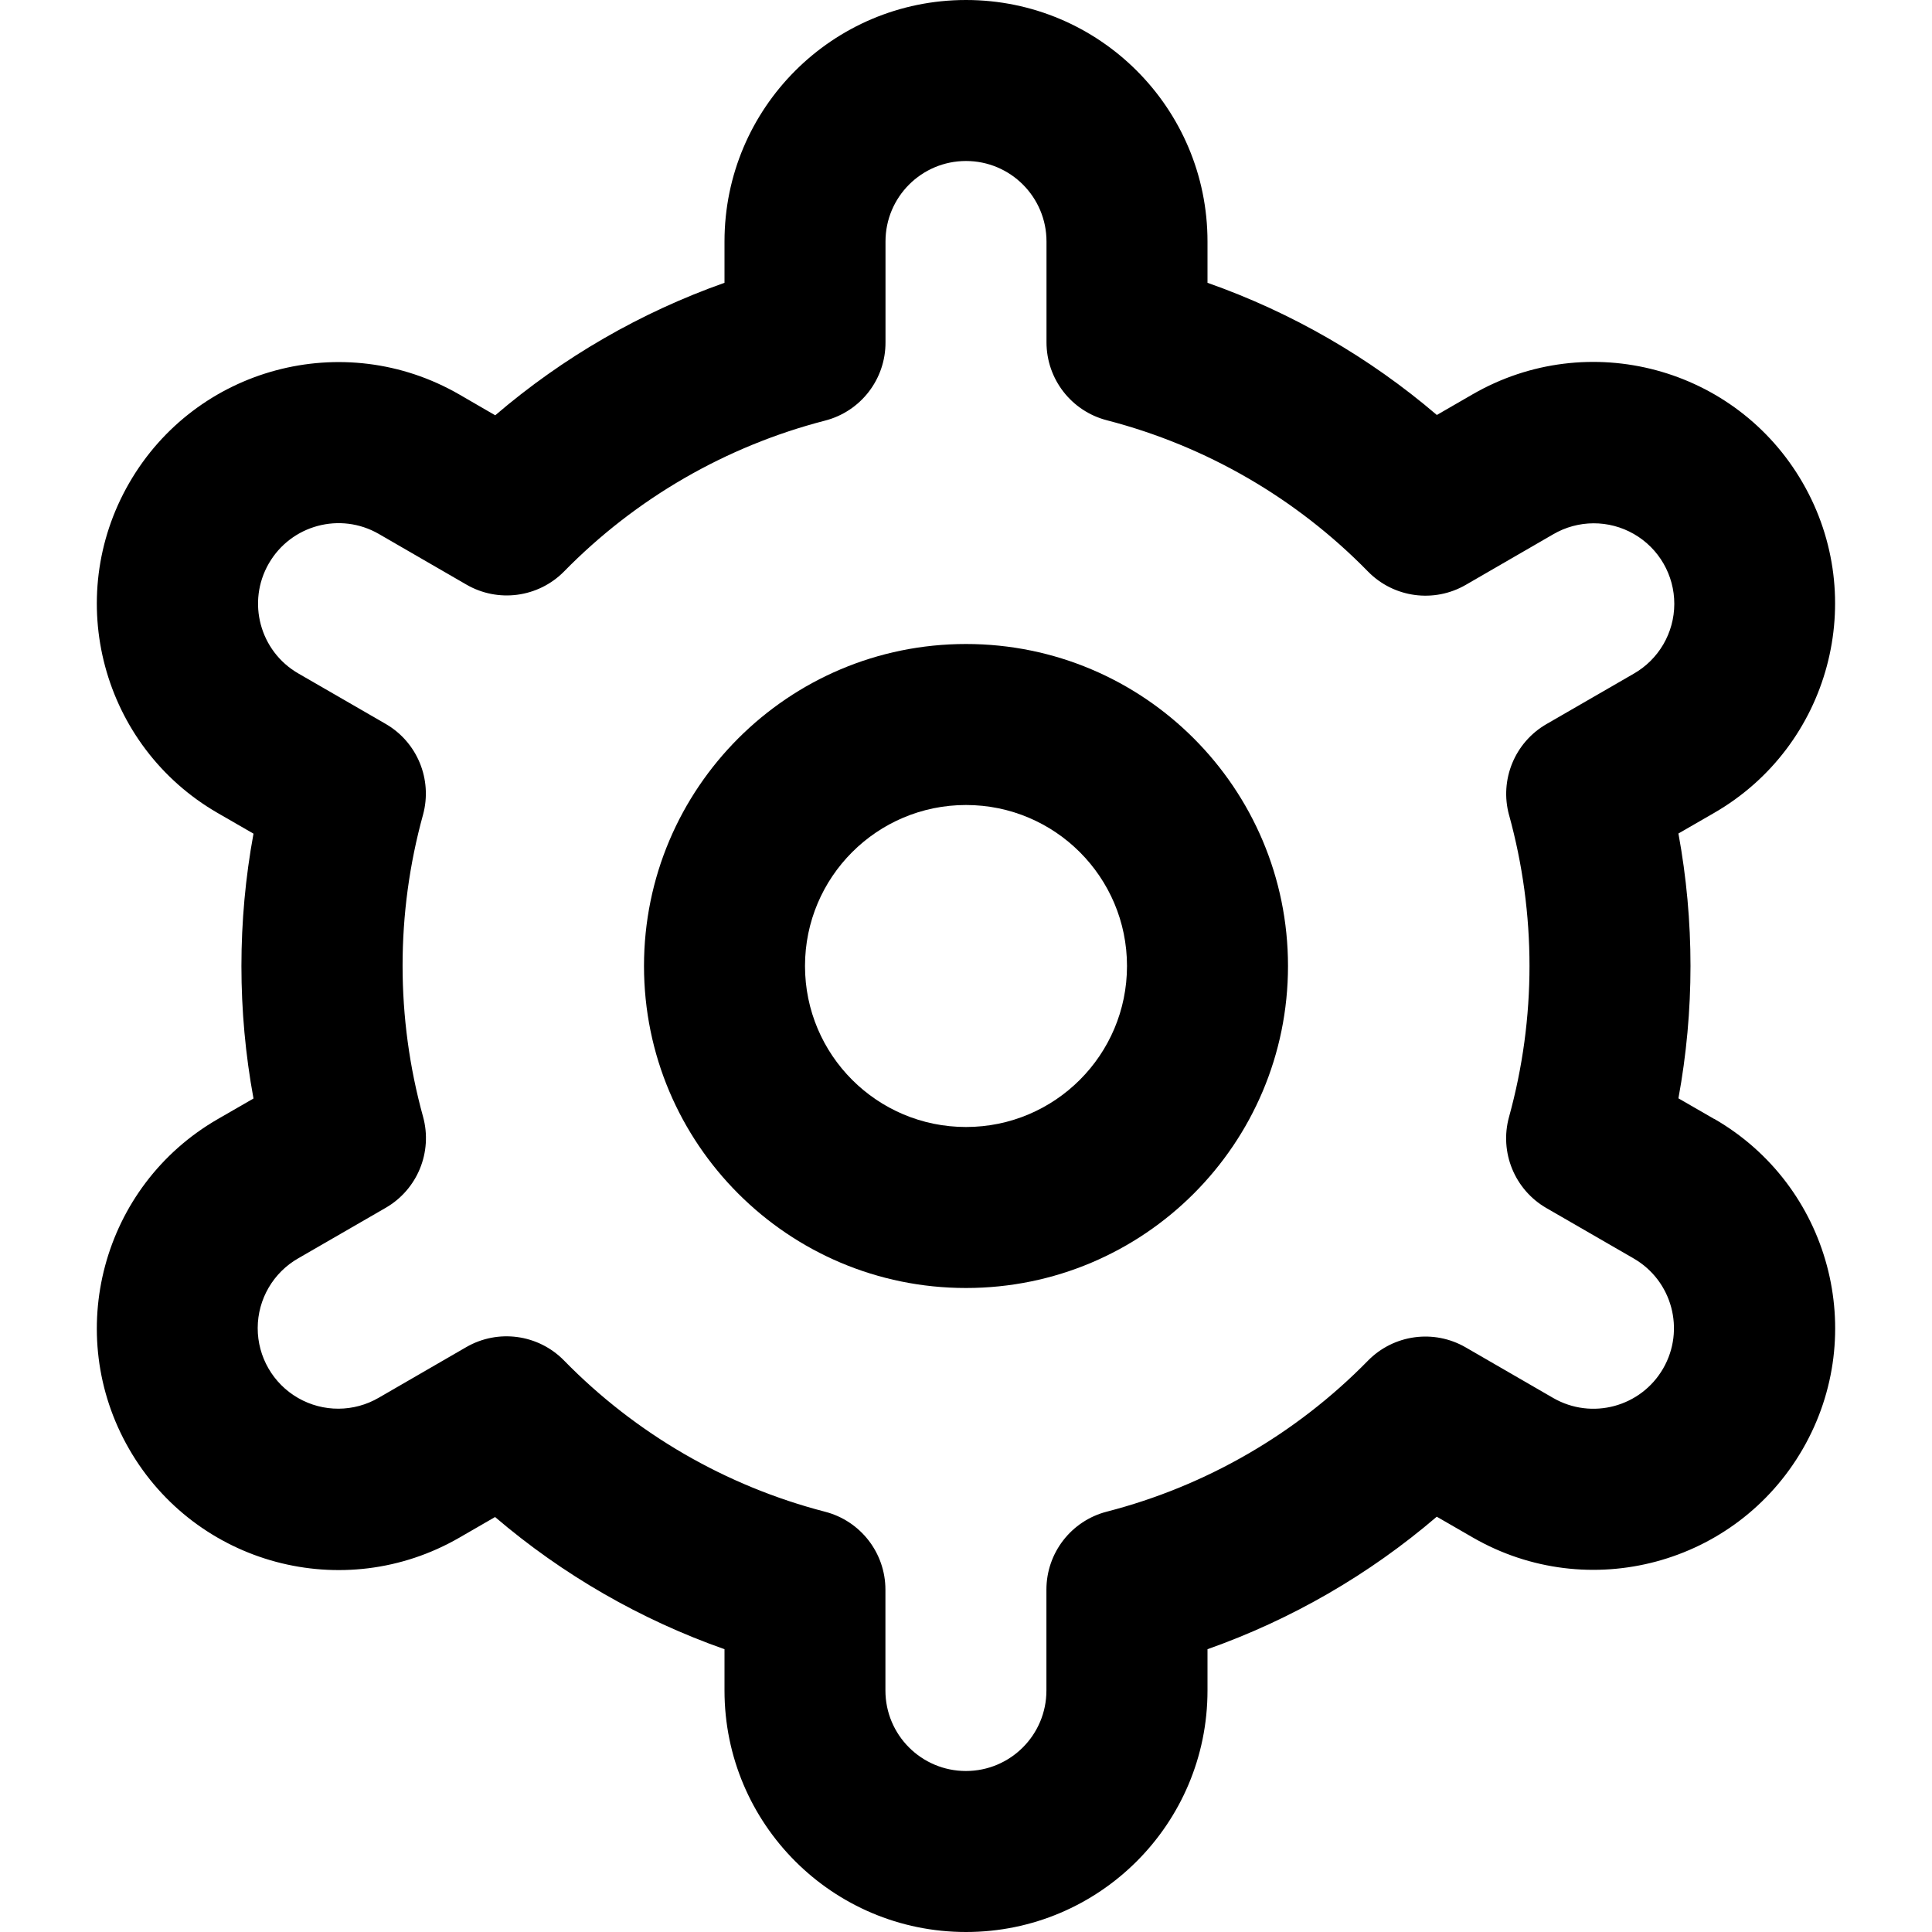
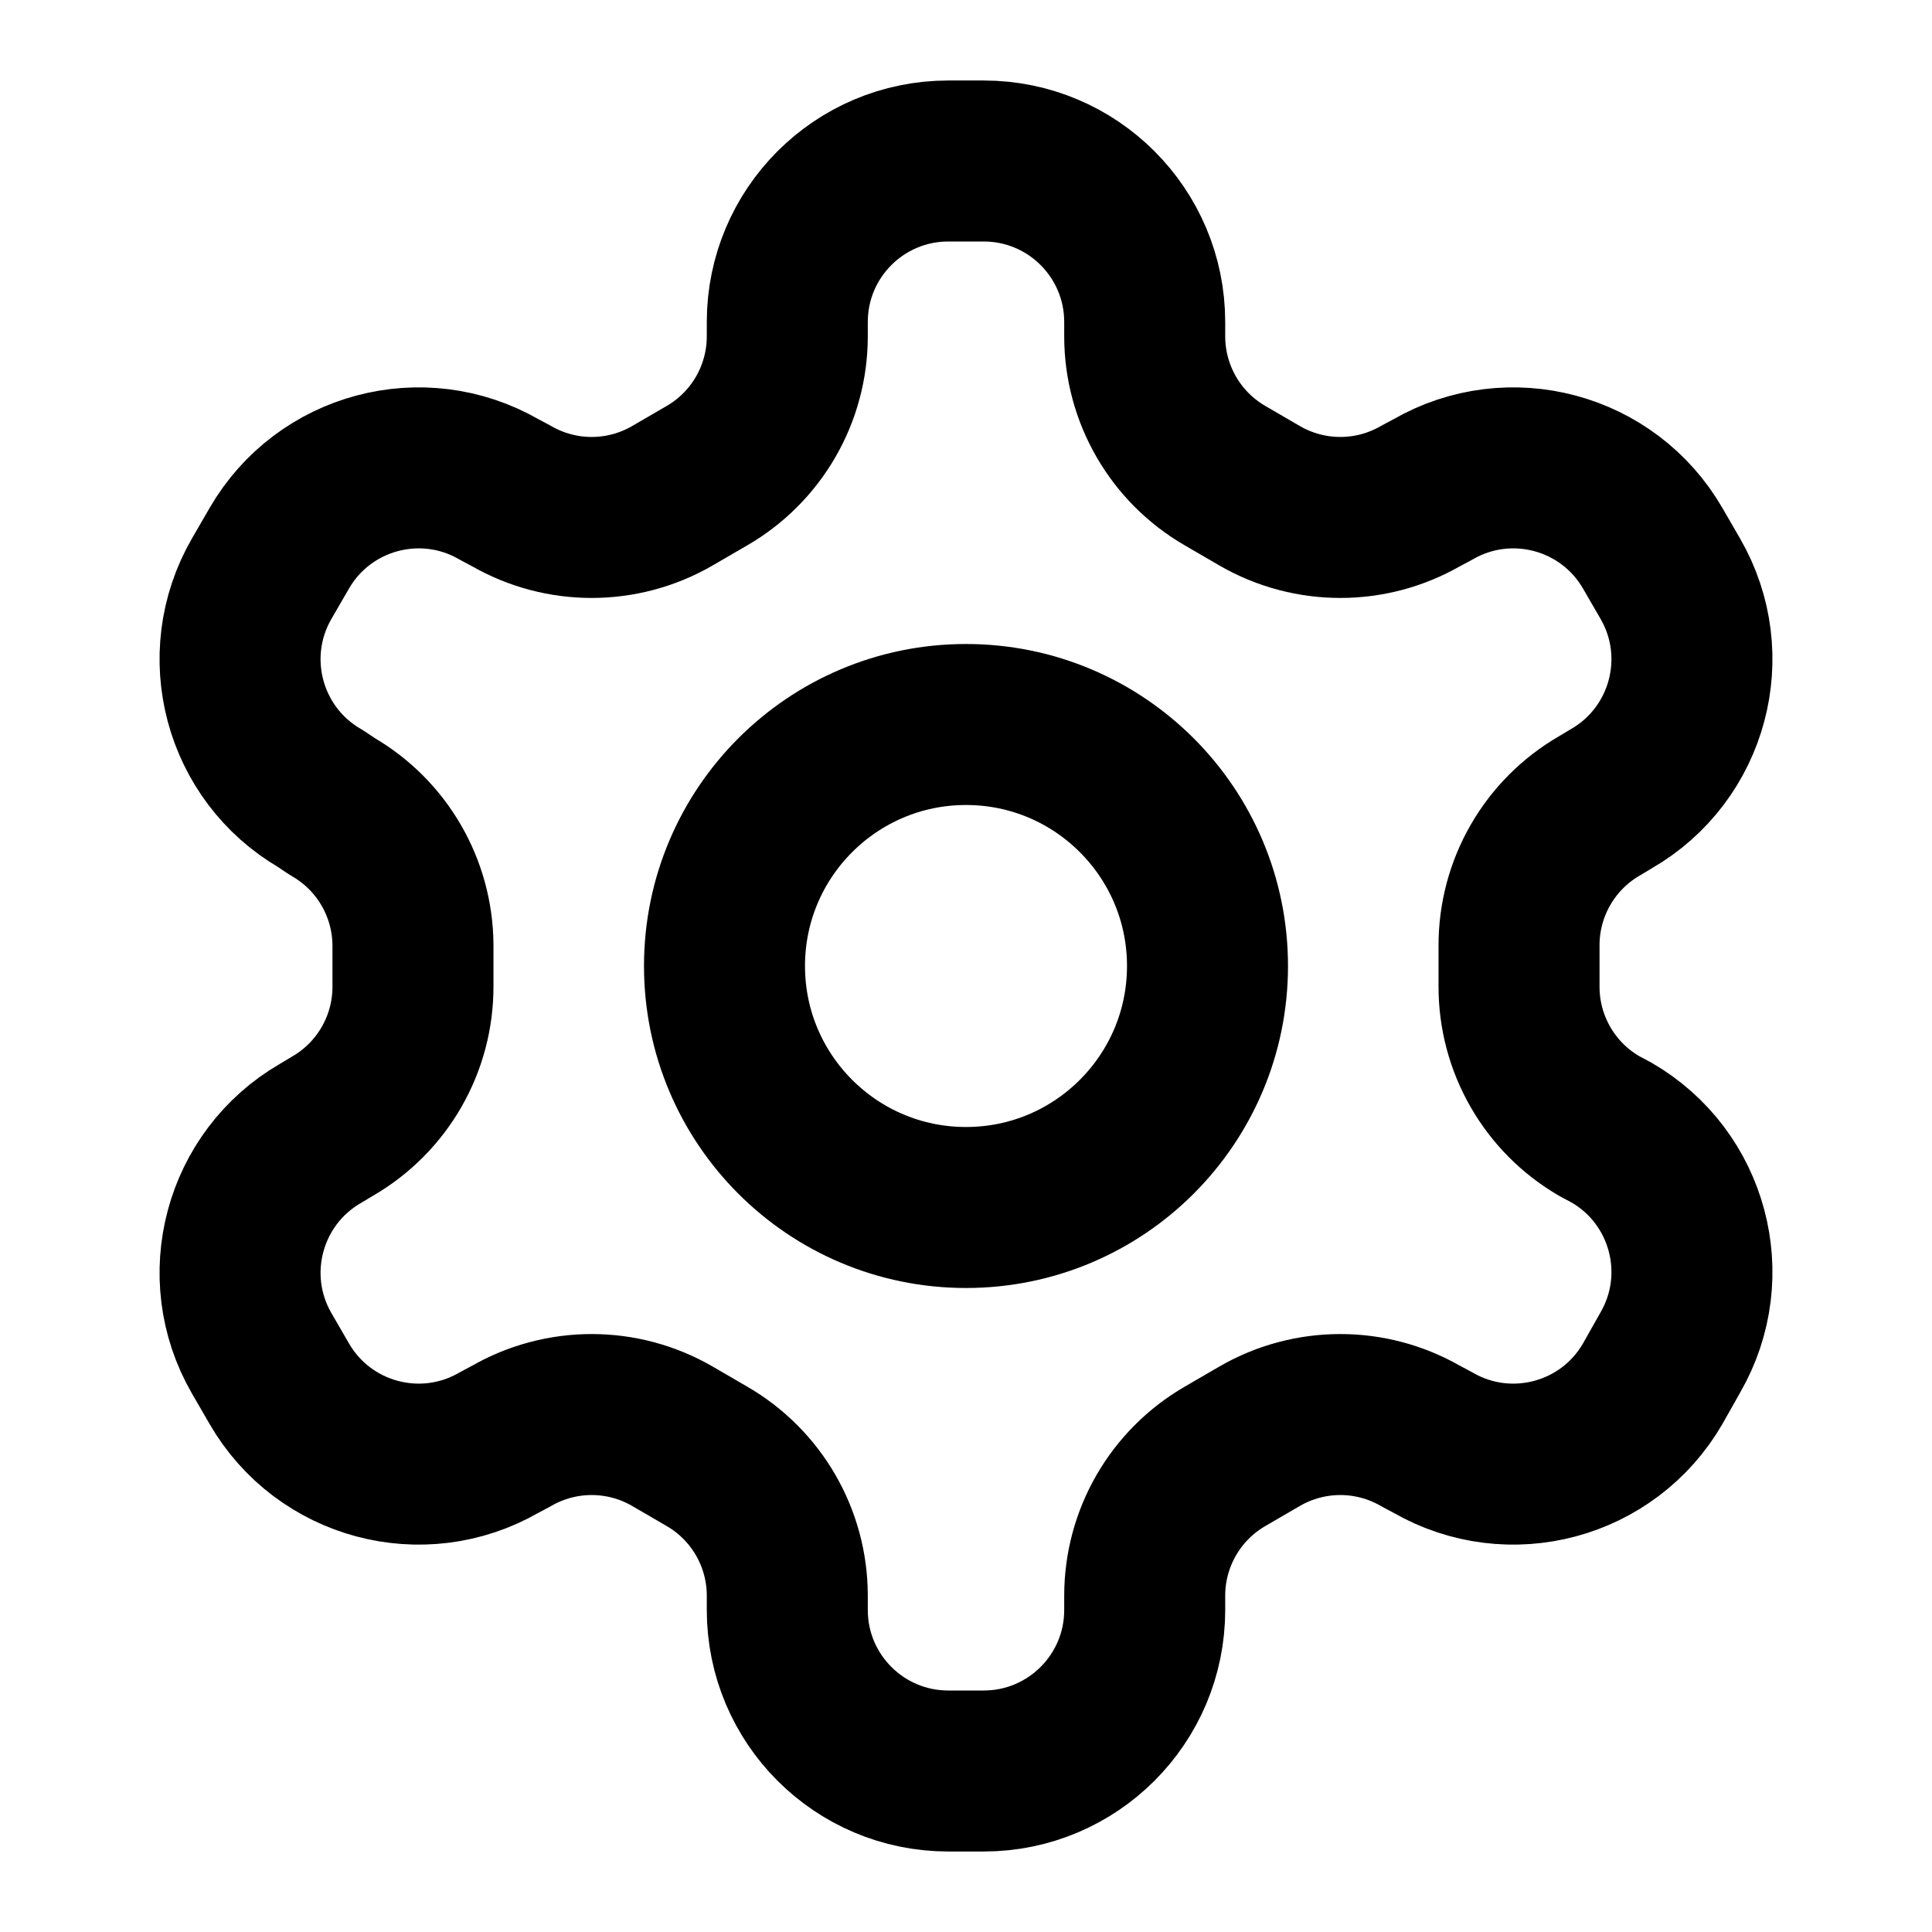
- <svg xmlns="http://www.w3.org/2000/svg" id="Outline" viewBox="0 0 24 24" width="512" height="512">
-   <path d="M12,8a4,4,0,1,0,4,4A4,4,0,0,0,12,8Zm0,6a2,2,0,1,1,2-2A2,2,0,0,1,12,14Z" />
-   <path d="M21.294,13.9l-.444-.256a9.1,9.1,0,0,0,0-3.29l.444-.256a3,3,0,1,0-3-5.2l-.445.257A8.977,8.977,0,0,0,15,3.513V3A3,3,0,0,0,9,3v.513A8.977,8.977,0,0,0,6.152,5.159L5.705,4.9a3,3,0,0,0-3,5.2l.444.256a9.1,9.1,0,0,0,0,3.29l-.444.256a3,3,0,1,0,3,5.2l.445-.257A8.977,8.977,0,0,0,9,20.487V21a3,3,0,0,0,6,0v-.513a8.977,8.977,0,0,0,2.848-1.646l.447.258a3,3,0,0,0,3-5.2Zm-2.548-3.776a7.048,7.048,0,0,1,0,3.75,1,1,0,0,0,.464,1.133l1.084.626a1,1,0,0,1-1,1.733l-1.086-.628a1,1,0,0,0-1.215.165,6.984,6.984,0,0,1-3.243,1.875,1,1,0,0,0-.751.969V21a1,1,0,0,1-2,0V19.748a1,1,0,0,0-.751-.969A6.984,6.984,0,0,1,7.006,16.9a1,1,0,0,0-1.215-.165l-1.084.627a1,1,0,1,1-1-1.732l1.084-.626a1,1,0,0,0,.464-1.133,7.048,7.048,0,0,1,0-3.75A1,1,0,0,0,4.79,8.992L3.706,8.366a1,1,0,0,1,1-1.733l1.086.628A1,1,0,0,0,7.006,7.1a6.984,6.984,0,0,1,3.243-1.875A1,1,0,0,0,11,4.252V3a1,1,0,0,1,2,0V4.252a1,1,0,0,0,.751.969A6.984,6.984,0,0,1,16.994,7.1a1,1,0,0,0,1.215.165l1.084-.627a1,1,0,1,1,1,1.732l-1.084.626A1,1,0,0,0,18.746,10.125Z" />
+ <svg xmlns="http://www.w3.org/2000/svg" width="24" height="24" viewBox="0 0 24 24" fill="none" stroke="currentColor" stroke-width="2" stroke-linecap="round" stroke-linejoin="round" class="lucide lucide-settings">
+   <path d="M12.22 2h-.44a2 2 0 0 0-2 2v.18a2 2 0 0 1-1 1.73l-.43.25a2 2 0 0 1-2 0l-.15-.08a2 2 0 0 0-2.73.73l-.22.38a2 2 0 0 0 .73 2.73l.15.1a2 2 0 0 1 1 1.72v.51a2 2 0 0 1-1 1.74l-.15.09a2 2 0 0 0-.73 2.73l.22.38a2 2 0 0 0 2.73.73l.15-.08a2 2 0 0 1 2 0l.43.25a2 2 0 0 1 1 1.73V20a2 2 0 0 0 2 2h.44a2 2 0 0 0 2-2v-.18a2 2 0 0 1 1-1.73l.43-.25a2 2 0 0 1 2 0l.15.08a2 2 0 0 0 2.73-.73l.22-.39a2 2 0 0 0-.73-2.73l-.15-.08a2 2 0 0 1-1-1.74v-.5a2 2 0 0 1 1-1.74l.15-.09a2 2 0 0 0 .73-2.73l-.22-.38a2 2 0 0 0-2.73-.73l-.15.08a2 2 0 0 1-2 0l-.43-.25a2 2 0 0 1-1-1.73V4a2 2 0 0 0-2-2z" />
+   <circle cx="12" cy="12" r="3" />
</svg>
